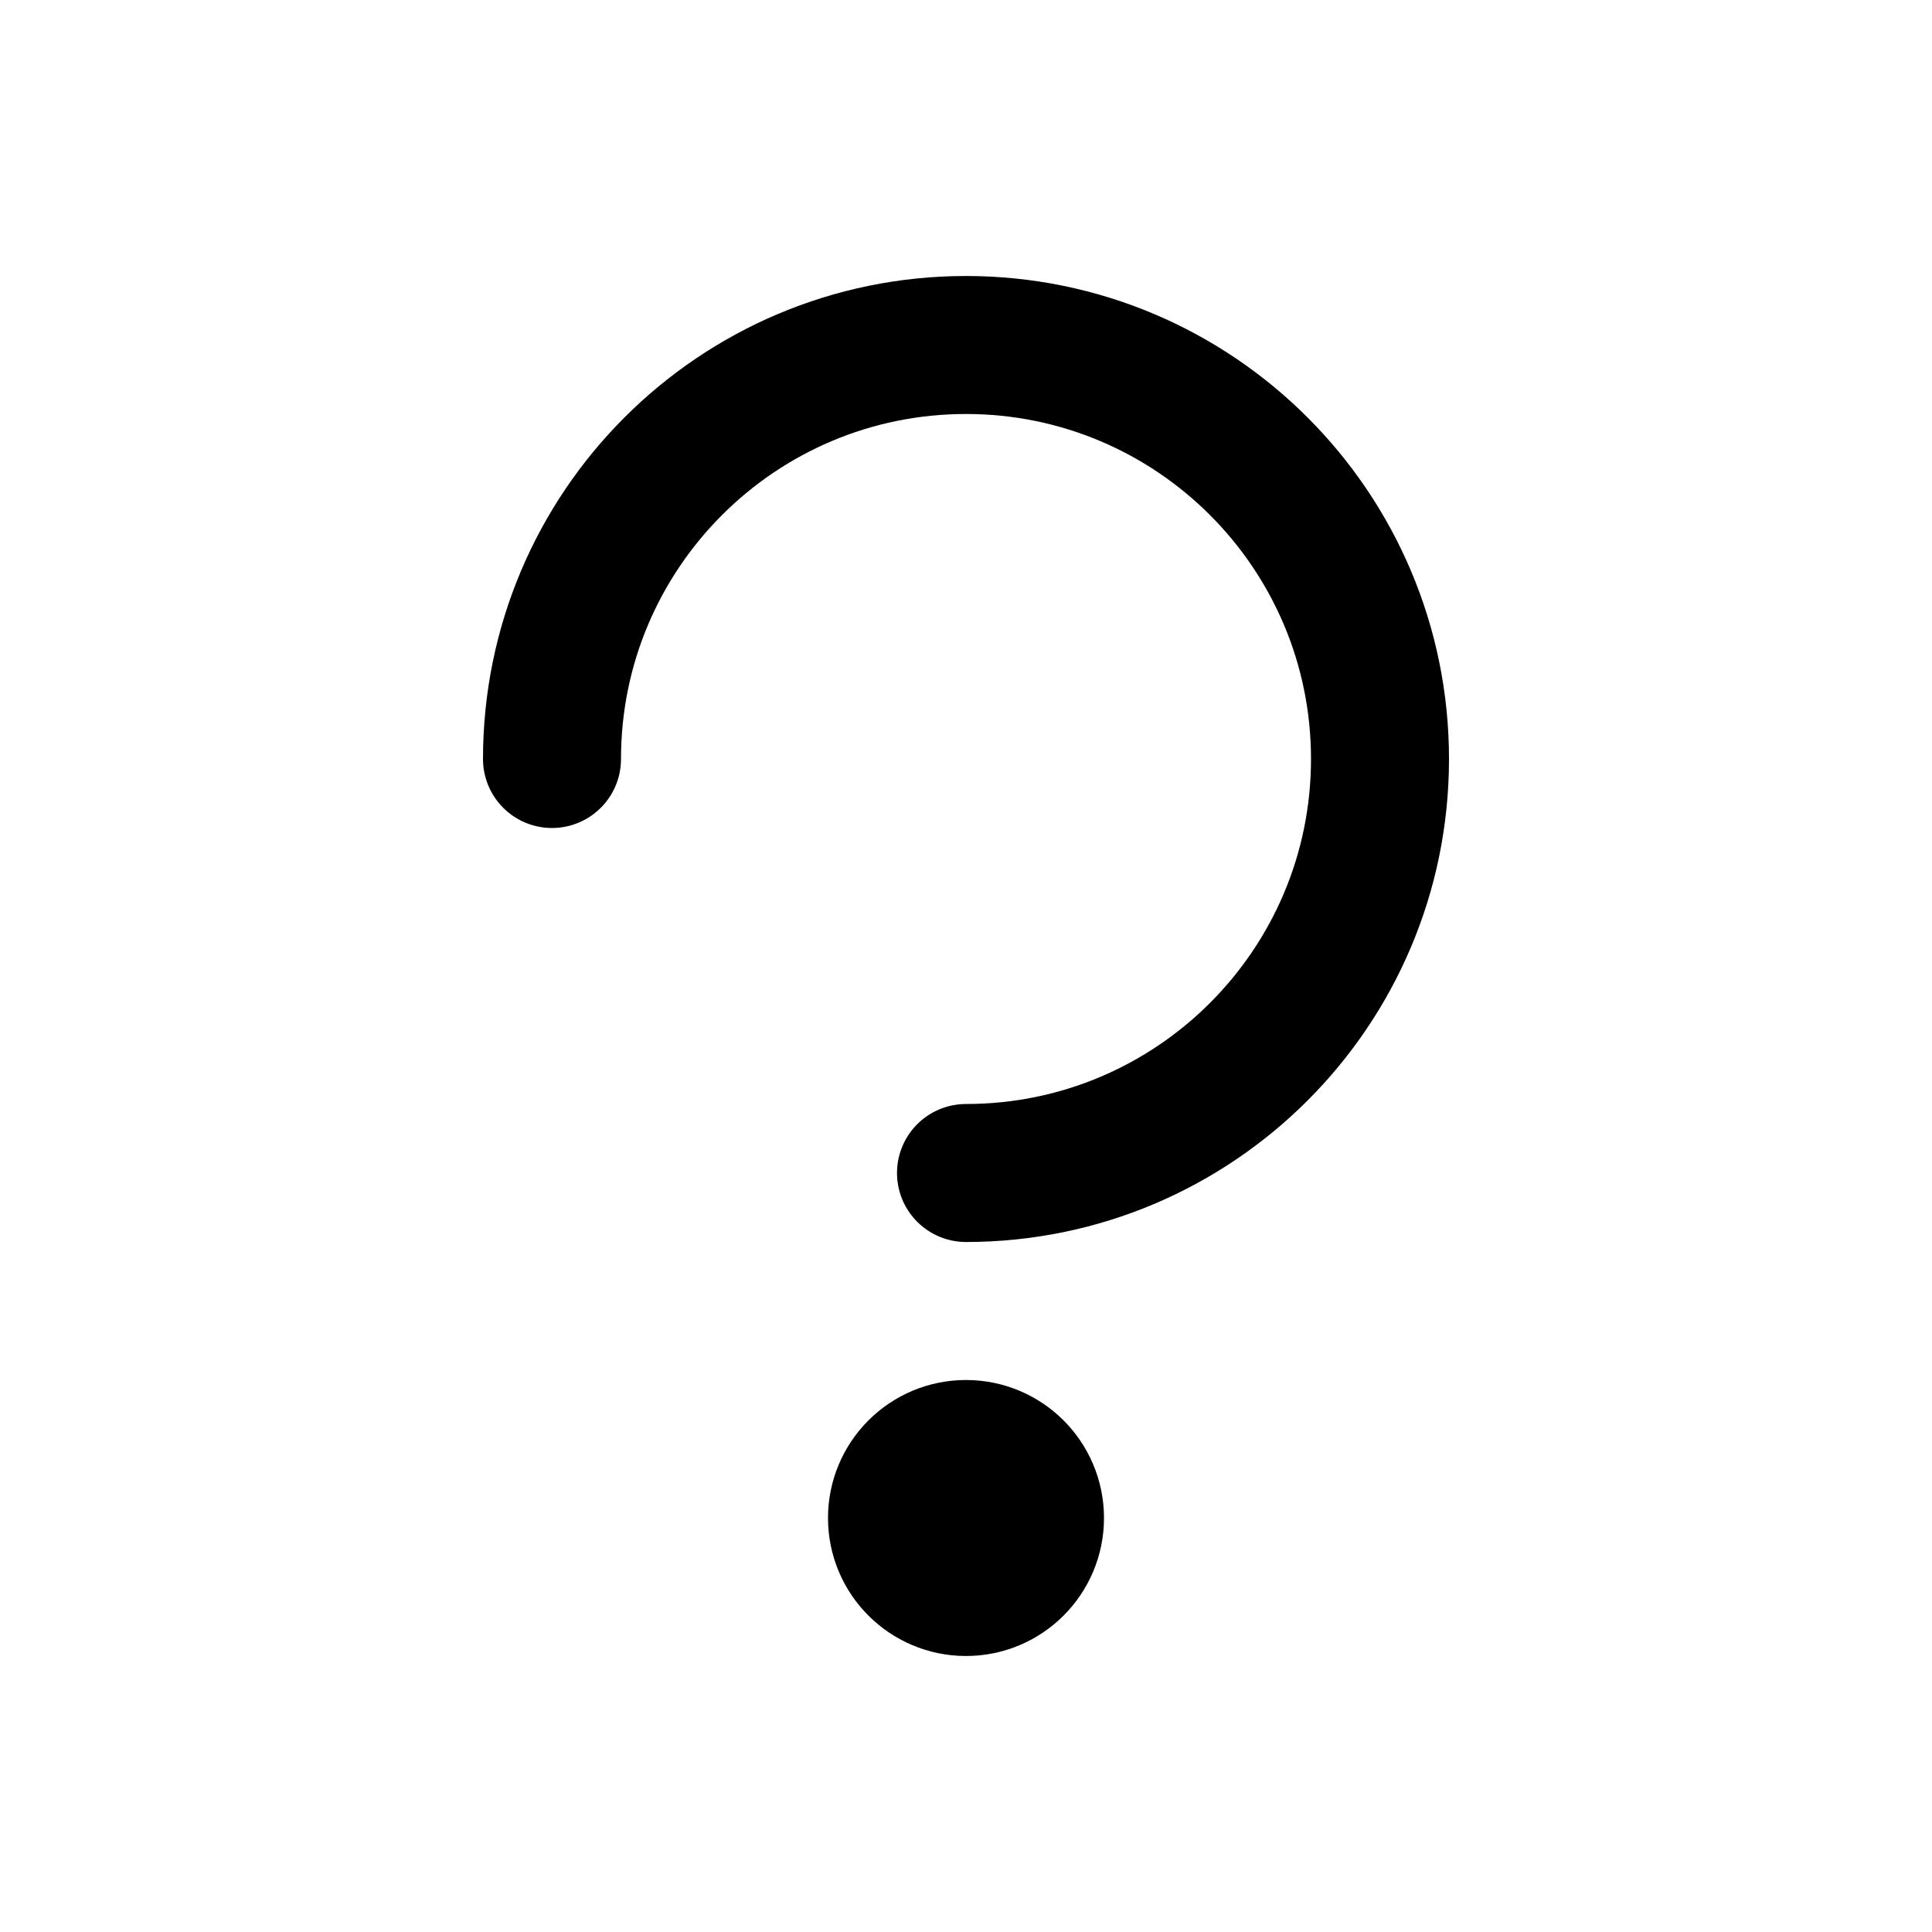
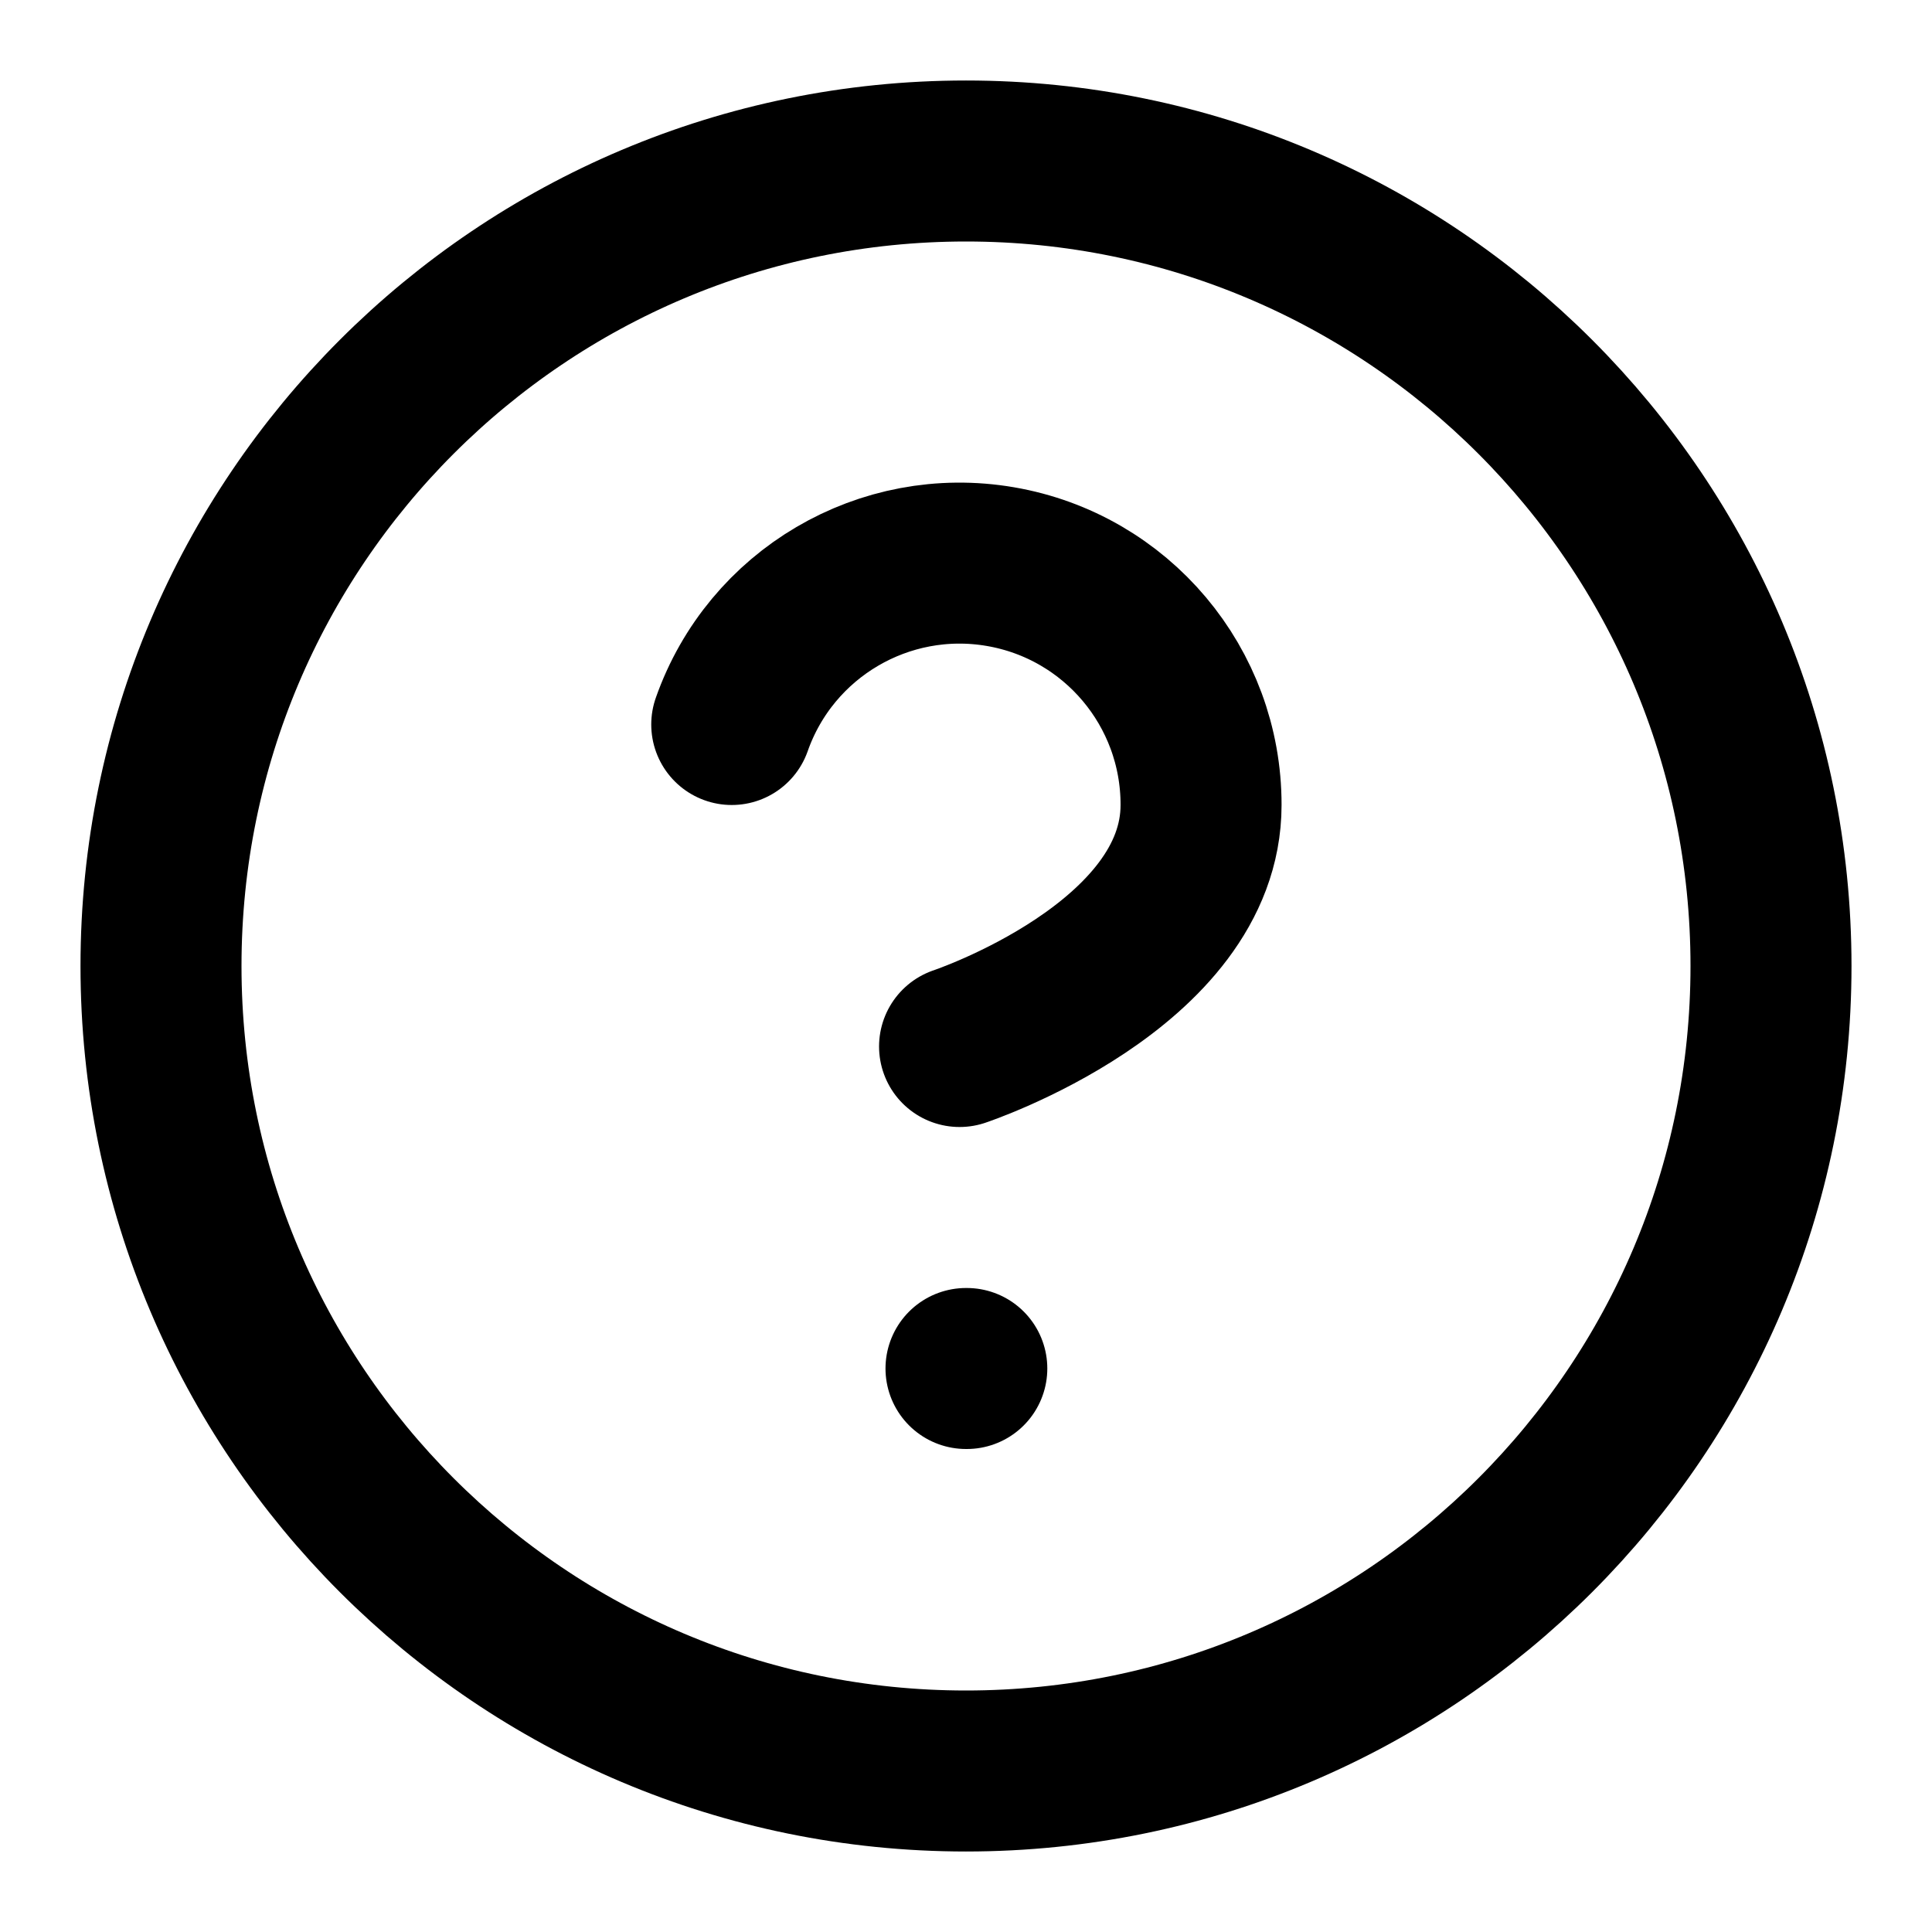
- <svg xmlns="http://www.w3.org/2000/svg" width="28" height="28" viewBox="0 0 28 28" fill="none">
-   <path d="M14 17C17.314 17 20 14.314 20 11C20 7.686 17.314 5 14 5C10.686 5 8 7.686 8 11" stroke="currentColor" stroke-width="2" stroke-linecap="round" />
-   <circle cx="14" cy="22" r="1" stroke="currentColor" stroke-width="2" />
+ <svg xmlns="http://www.w3.org/2000/svg" width="20" height="20" viewBox="0 0 24 24" fill="none" stroke="currentColor" stroke-width="2" stroke-linecap="round" stroke-linejoin="round" class="lucide lucide-circle-question-mark">
+   <circle cx="12" cy="12" r="10" />
+   <path d="M9.09 9a3 3 0 0 1 5.83 1c0 2-3 3-3 3" />
+   <path d="M12 17h.01" />
</svg>
